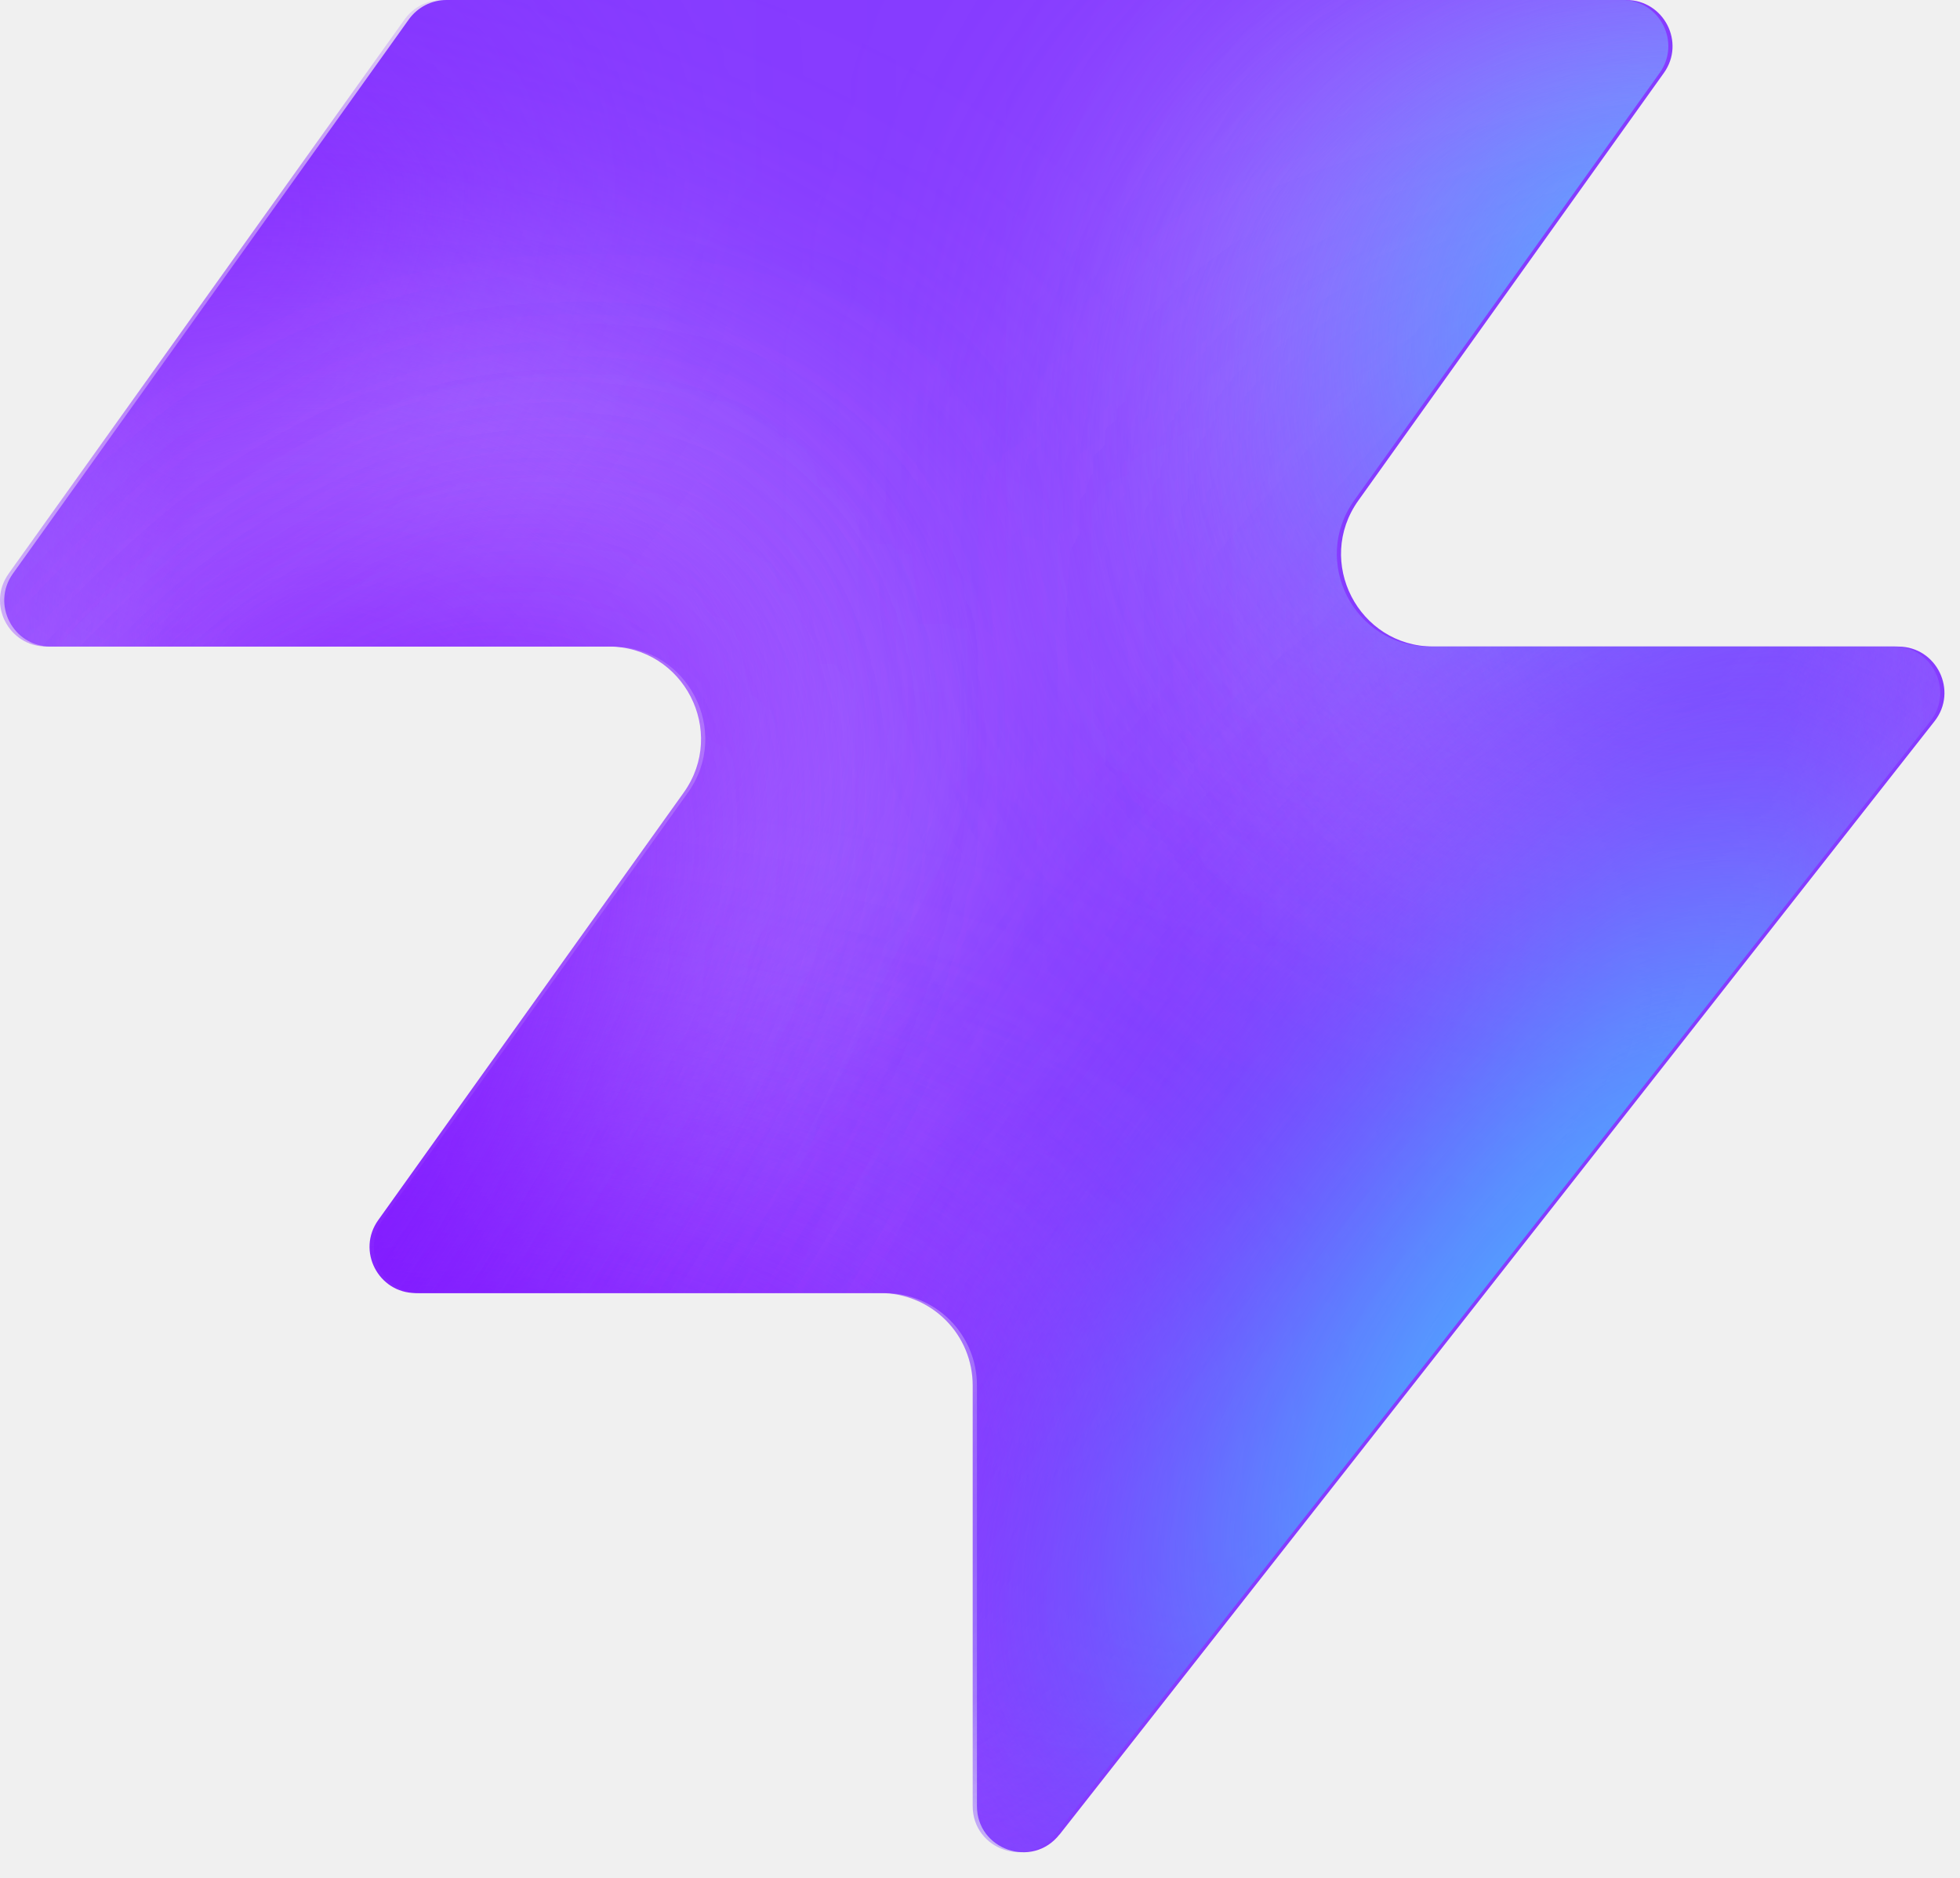
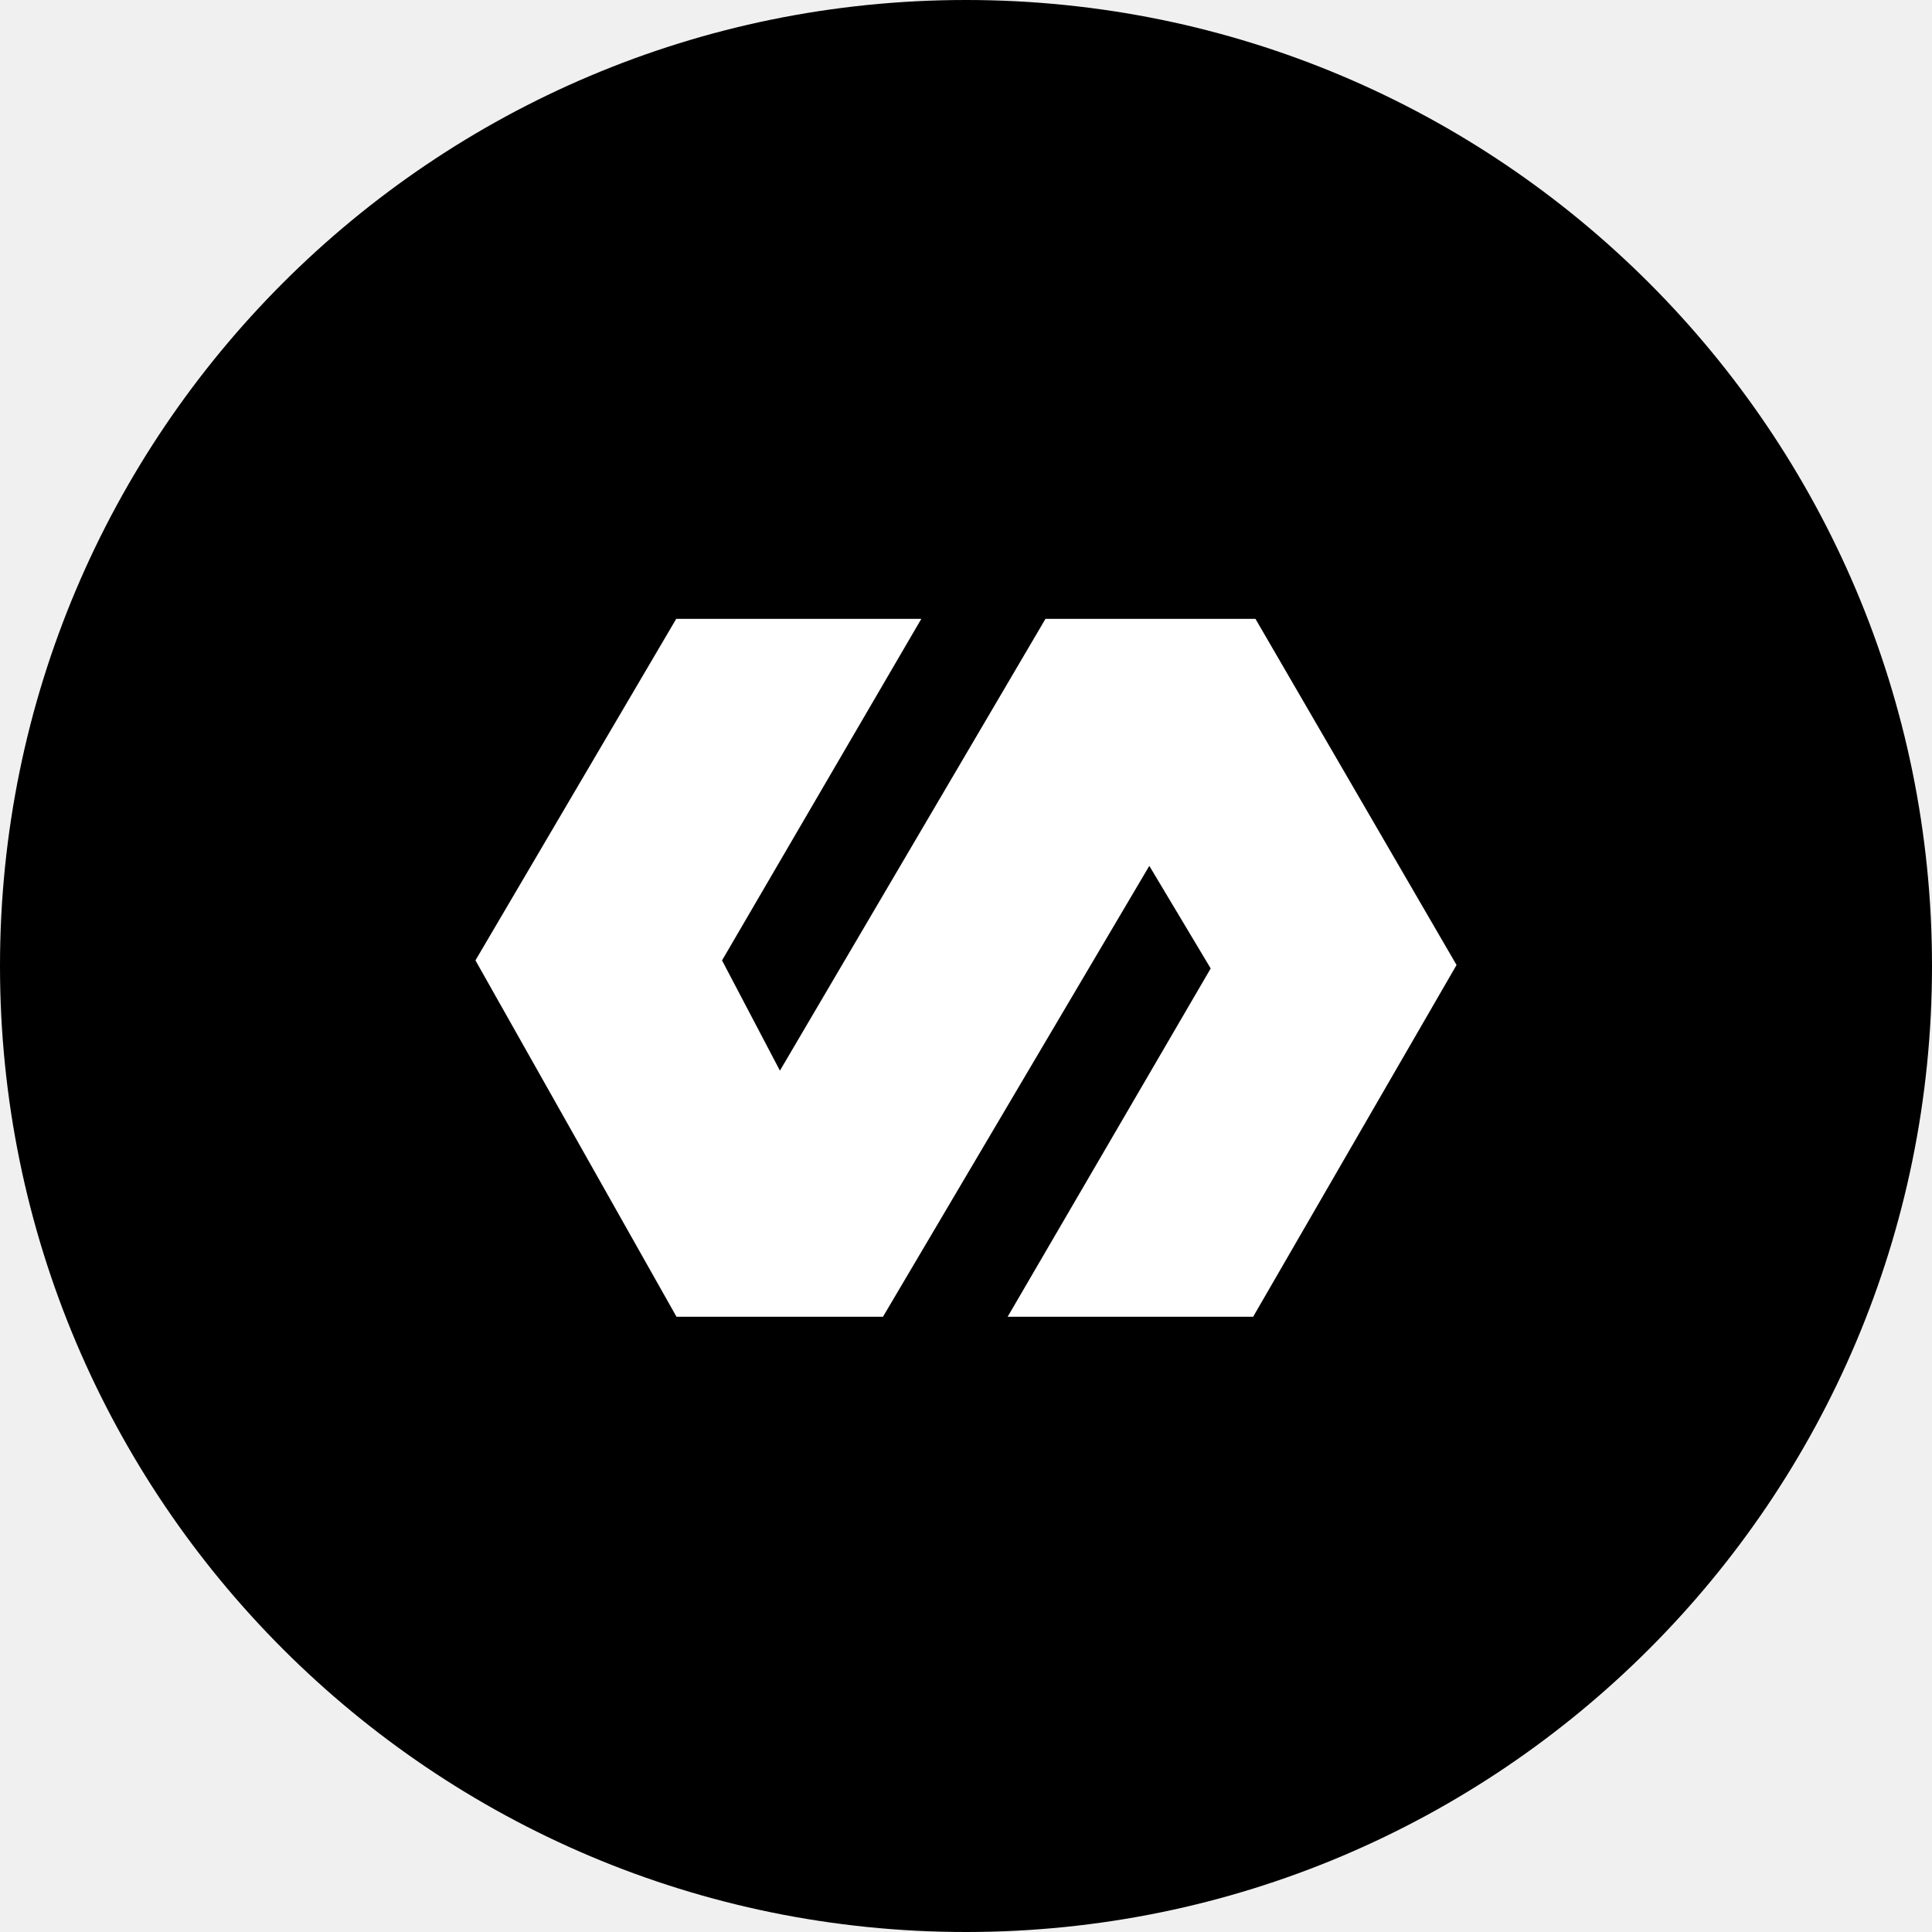
- <svg xmlns="http://www.w3.org/2000/svg" width="48" height="46" fill="none" viewBox="0 0 48 46">
-   <path fill="#863bff" d="M25.946 44.938c-.664.845-2.021.375-2.021-.698V33.937a2.26 2.26 0 0 0-2.262-2.262H10.287c-.92 0-1.456-1.04-.92-1.788l7.48-10.471c1.07-1.497 0-3.578-1.842-3.578H1.237c-.92 0-1.456-1.04-.92-1.788L10.013.474c.214-.297.556-.474.92-.474h28.894c.92 0 1.456 1.04.92 1.788l-7.48 10.471c-1.07 1.498 0 3.579 1.842 3.579h11.377c.943 0 1.473 1.088.89 1.83L25.947 44.94z" style="fill:#863bff;fill:color(display-p3 .525 .23 1);fill-opacity:1" />
-   <mask id="a" width="48" height="46" x="0" y="0" maskUnits="userSpaceOnUse" style="mask-type:alpha">
-     <path fill="#000" d="M25.842 44.938c-.664.844-2.021.375-2.021-.698V33.937a2.26 2.26 0 0 0-2.262-2.262H10.183c-.92 0-1.456-1.04-.92-1.788l7.48-10.471c1.07-1.498 0-3.579-1.842-3.579H1.133c-.92 0-1.456-1.04-.92-1.787L9.91.473c.214-.297.556-.474.92-.474h28.894c.92 0 1.456 1.04.92 1.788l-7.48 10.471c-1.07 1.498 0 3.578 1.842 3.578h11.377c.943 0 1.473 1.088.89 1.832L25.843 44.94z" style="fill:#000;fill-opacity:1" />
-   </mask>
-   <g mask="url(#a)">
-     <g filter="url(#b)">
-       <ellipse cx="5.508" cy="14.704" fill="#ede6ff" rx="5.508" ry="14.704" style="fill:#ede6ff;fill:color(display-p3 .927 .903 1);fill-opacity:1" transform="matrix(.00324 1 1 -.00324 -4.47 31.516)" />
-     </g>
-     <g filter="url(#c)">
-       <ellipse cx="10.399" cy="29.851" fill="#ede6ff" rx="10.399" ry="29.851" style="fill:#ede6ff;fill:color(display-p3 .927 .903 1);fill-opacity:1" transform="matrix(.00324 1 1 -.00324 -39.328 7.883)" />
-     </g>
-     <g filter="url(#d)">
-       <ellipse cx="5.508" cy="30.487" fill="#7e14ff" rx="5.508" ry="30.487" style="fill:#7e14ff;fill:color(display-p3 .492 .077 1);fill-opacity:1" transform="rotate(89.814 -25.913 -14.639)scale(1 -1)" />
-     </g>
-     <g filter="url(#e)">
-       <ellipse cx="5.508" cy="30.599" fill="#7e14ff" rx="5.508" ry="30.599" style="fill:#7e14ff;fill:color(display-p3 .492 .077 1);fill-opacity:1" transform="rotate(89.814 -32.644 -3.334)scale(1 -1)" />
-     </g>
-     <g filter="url(#f)">
-       <ellipse cx="5.508" cy="30.599" fill="#7e14ff" rx="5.508" ry="30.599" style="fill:#7e14ff;fill:color(display-p3 .492 .077 1);fill-opacity:1" transform="matrix(.00324 1 1 -.00324 -34.34 30.47)" />
-     </g>
-     <g filter="url(#g)">
-       <ellipse cx="14.072" cy="22.078" fill="#ede6ff" rx="14.072" ry="22.078" style="fill:#ede6ff;fill:color(display-p3 .927 .903 1);fill-opacity:1" transform="rotate(93.35 24.506 48.493)scale(-1 1)" />
-     </g>
-     <g filter="url(#h)">
-       <ellipse cx="3.47" cy="21.501" fill="#7e14ff" rx="3.47" ry="21.501" style="fill:#7e14ff;fill:color(display-p3 .492 .077 1);fill-opacity:1" transform="rotate(89.009 28.708 47.59)scale(-1 1)" />
-     </g>
-     <g filter="url(#i)">
-       <ellipse cx="3.47" cy="21.501" fill="#7e14ff" rx="3.47" ry="21.501" style="fill:#7e14ff;fill:color(display-p3 .492 .077 1);fill-opacity:1" transform="rotate(89.009 28.708 47.59)scale(-1 1)" />
-     </g>
-     <g filter="url(#j)">
-       <ellipse cx=".387" cy="8.972" fill="#7e14ff" rx="4.407" ry="29.108" style="fill:#7e14ff;fill:color(display-p3 .492 .077 1);fill-opacity:1" transform="rotate(39.51 .387 8.972)" />
-     </g>
-     <g filter="url(#k)">
-       <ellipse cx="47.523" cy="-6.092" fill="#7e14ff" rx="4.407" ry="29.108" style="fill:#7e14ff;fill:color(display-p3 .492 .077 1);fill-opacity:1" transform="rotate(37.892 47.523 -6.092)" />
-     </g>
-     <g filter="url(#l)">
-       <ellipse cx="41.412" cy="6.333" fill="#47bfff" rx="5.971" ry="9.665" style="fill:#47bfff;fill:color(display-p3 .28 .748 1);fill-opacity:1" transform="rotate(37.892 41.412 6.333)" />
-     </g>
-     <g filter="url(#m)">
-       <ellipse cx="-1.879" cy="38.332" fill="#7e14ff" rx="4.407" ry="29.108" style="fill:#7e14ff;fill:color(display-p3 .492 .077 1);fill-opacity:1" transform="rotate(37.892 -1.88 38.332)" />
-     </g>
-     <g filter="url(#n)">
-       <ellipse cx="-1.879" cy="38.332" fill="#7e14ff" rx="4.407" ry="29.108" style="fill:#7e14ff;fill:color(display-p3 .492 .077 1);fill-opacity:1" transform="rotate(37.892 -1.88 38.332)" />
-     </g>
-     <g filter="url(#o)">
-       <ellipse cx="35.651" cy="29.907" fill="#7e14ff" rx="4.407" ry="29.108" style="fill:#7e14ff;fill:color(display-p3 .492 .077 1);fill-opacity:1" transform="rotate(37.892 35.651 29.907)" />
-     </g>
-     <g filter="url(#p)">
-       <ellipse cx="38.418" cy="32.4" fill="#47bfff" rx="5.971" ry="15.297" style="fill:#47bfff;fill:color(display-p3 .28 .748 1);fill-opacity:1" transform="rotate(37.892 38.418 32.4)" />
-     </g>
-   </g>
-   <defs>
-     <filter id="b" width="60.045" height="41.654" x="-19.77" y="16.149" color-interpolation-filters="sRGB" filterUnits="userSpaceOnUse">
-       <feFlood flood-opacity="0" result="BackgroundImageFix" />
-       <feBlend in="SourceGraphic" in2="BackgroundImageFix" result="shape" />
-       <feGaussianBlur result="effect1_foregroundBlur_2002_17158" stdDeviation="7.659" />
-     </filter>
-     <filter id="c" width="90.34" height="51.437" x="-54.613" y="-7.533" color-interpolation-filters="sRGB" filterUnits="userSpaceOnUse">
-       <feFlood flood-opacity="0" result="BackgroundImageFix" />
-       <feBlend in="SourceGraphic" in2="BackgroundImageFix" result="shape" />
-       <feGaussianBlur result="effect1_foregroundBlur_2002_17158" stdDeviation="7.659" />
-     </filter>
-     <filter id="d" width="79.355" height="29.4" x="-49.64" y="2.03" color-interpolation-filters="sRGB" filterUnits="userSpaceOnUse">
-       <feFlood flood-opacity="0" result="BackgroundImageFix" />
-       <feBlend in="SourceGraphic" in2="BackgroundImageFix" result="shape" />
-       <feGaussianBlur result="effect1_foregroundBlur_2002_17158" stdDeviation="4.596" />
-     </filter>
-     <filter id="e" width="79.579" height="29.4" x="-45.045" y="20.029" color-interpolation-filters="sRGB" filterUnits="userSpaceOnUse">
-       <feFlood flood-opacity="0" result="BackgroundImageFix" />
-       <feBlend in="SourceGraphic" in2="BackgroundImageFix" result="shape" />
-       <feGaussianBlur result="effect1_foregroundBlur_2002_17158" stdDeviation="4.596" />
-     </filter>
-     <filter id="f" width="79.579" height="29.4" x="-43.513" y="21.178" color-interpolation-filters="sRGB" filterUnits="userSpaceOnUse">
-       <feFlood flood-opacity="0" result="BackgroundImageFix" />
-       <feBlend in="SourceGraphic" in2="BackgroundImageFix" result="shape" />
-       <feGaussianBlur result="effect1_foregroundBlur_2002_17158" stdDeviation="4.596" />
-     </filter>
-     <filter id="g" width="74.749" height="58.852" x="15.756" y="-17.901" color-interpolation-filters="sRGB" filterUnits="userSpaceOnUse">
-       <feFlood flood-opacity="0" result="BackgroundImageFix" />
-       <feBlend in="SourceGraphic" in2="BackgroundImageFix" result="shape" />
-       <feGaussianBlur result="effect1_foregroundBlur_2002_17158" stdDeviation="7.659" />
-     </filter>
-     <filter id="h" width="61.377" height="25.362" x="23.548" y="2.284" color-interpolation-filters="sRGB" filterUnits="userSpaceOnUse">
-       <feFlood flood-opacity="0" result="BackgroundImageFix" />
-       <feBlend in="SourceGraphic" in2="BackgroundImageFix" result="shape" />
-       <feGaussianBlur result="effect1_foregroundBlur_2002_17158" stdDeviation="4.596" />
-     </filter>
-     <filter id="i" width="61.377" height="25.362" x="23.548" y="2.284" color-interpolation-filters="sRGB" filterUnits="userSpaceOnUse">
-       <feFlood flood-opacity="0" result="BackgroundImageFix" />
-       <feBlend in="SourceGraphic" in2="BackgroundImageFix" result="shape" />
-       <feGaussianBlur result="effect1_foregroundBlur_2002_17158" stdDeviation="4.596" />
-     </filter>
-     <filter id="j" width="56.045" height="63.649" x="-27.636" y="-22.853" color-interpolation-filters="sRGB" filterUnits="userSpaceOnUse">
-       <feFlood flood-opacity="0" result="BackgroundImageFix" />
-       <feBlend in="SourceGraphic" in2="BackgroundImageFix" result="shape" />
-       <feGaussianBlur result="effect1_foregroundBlur_2002_17158" stdDeviation="4.596" />
-     </filter>
-     <filter id="k" width="54.814" height="64.646" x="20.116" y="-38.415" color-interpolation-filters="sRGB" filterUnits="userSpaceOnUse">
-       <feFlood flood-opacity="0" result="BackgroundImageFix" />
-       <feBlend in="SourceGraphic" in2="BackgroundImageFix" result="shape" />
-       <feGaussianBlur result="effect1_foregroundBlur_2002_17158" stdDeviation="4.596" />
-     </filter>
-     <filter id="l" width="33.541" height="35.313" x="24.641" y="-11.323" color-interpolation-filters="sRGB" filterUnits="userSpaceOnUse">
-       <feFlood flood-opacity="0" result="BackgroundImageFix" />
-       <feBlend in="SourceGraphic" in2="BackgroundImageFix" result="shape" />
-       <feGaussianBlur result="effect1_foregroundBlur_2002_17158" stdDeviation="4.596" />
-     </filter>
-     <filter id="m" width="54.814" height="64.646" x="-29.286" y="6.009" color-interpolation-filters="sRGB" filterUnits="userSpaceOnUse">
-       <feFlood flood-opacity="0" result="BackgroundImageFix" />
-       <feBlend in="SourceGraphic" in2="BackgroundImageFix" result="shape" />
-       <feGaussianBlur result="effect1_foregroundBlur_2002_17158" stdDeviation="4.596" />
-     </filter>
-     <filter id="n" width="54.814" height="64.646" x="-29.286" y="6.009" color-interpolation-filters="sRGB" filterUnits="userSpaceOnUse">
-       <feFlood flood-opacity="0" result="BackgroundImageFix" />
-       <feBlend in="SourceGraphic" in2="BackgroundImageFix" result="shape" />
-       <feGaussianBlur result="effect1_foregroundBlur_2002_17158" stdDeviation="4.596" />
-     </filter>
-     <filter id="o" width="54.814" height="64.646" x="8.244" y="-2.416" color-interpolation-filters="sRGB" filterUnits="userSpaceOnUse">
-       <feFlood flood-opacity="0" result="BackgroundImageFix" />
-       <feBlend in="SourceGraphic" in2="BackgroundImageFix" result="shape" />
-       <feGaussianBlur result="effect1_foregroundBlur_2002_17158" stdDeviation="4.596" />
-     </filter>
-     <filter id="p" width="39.409" height="43.623" x="18.713" y="10.588" color-interpolation-filters="sRGB" filterUnits="userSpaceOnUse">
-       <feFlood flood-opacity="0" result="BackgroundImageFix" />
-       <feBlend in="SourceGraphic" in2="BackgroundImageFix" result="shape" />
-       <feGaussianBlur result="effect1_foregroundBlur_2002_17158" stdDeviation="4.596" />
-     </filter>
-   </defs>
+ <svg xmlns="http://www.w3.org/2000/svg" width="256" height="256" viewBox="0 0 256 256" fill="none">
+   <rect width="256" height="256" rx="128" fill="black" />
+   <path d="M89.604 82H122.08L95.674 127.259L103.345 141.865L138.532 82H166.354L193 127.867L166.048 174.474H133.52L160.422 128.324L152.29 114.732L117 174.474H89.638L63 127.255L89.604 82Z" fill="white" />
</svg>
